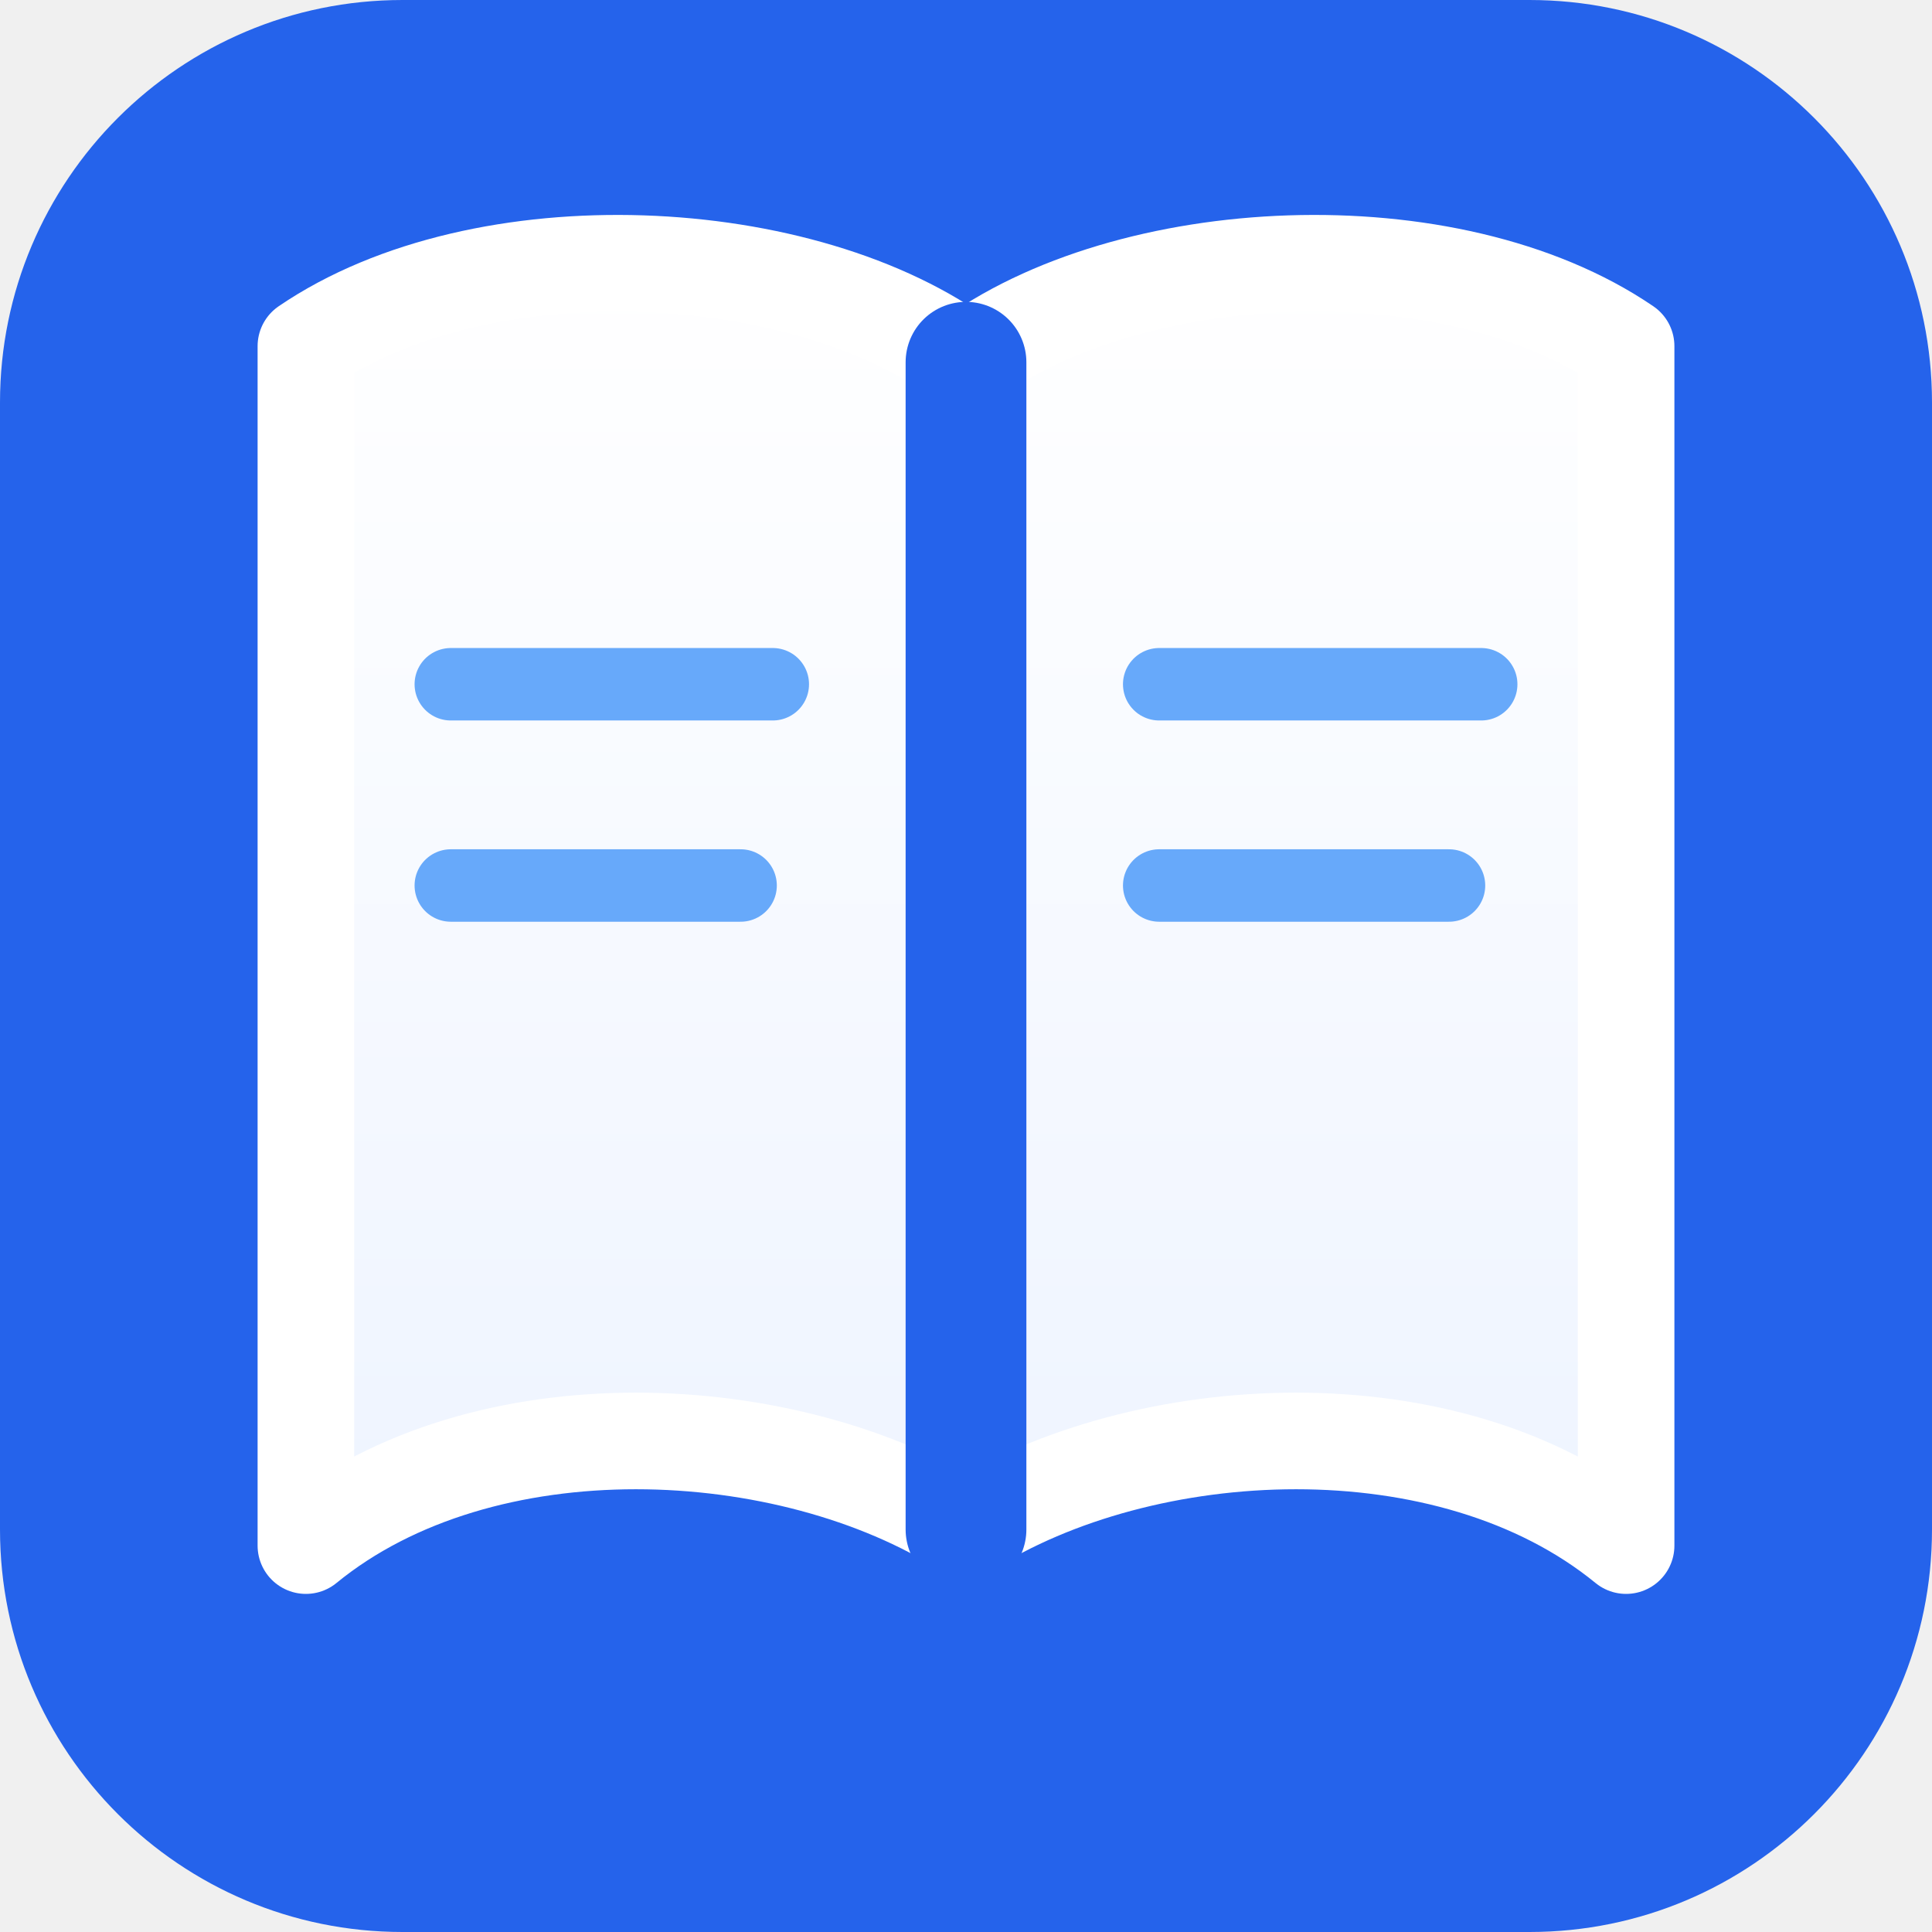
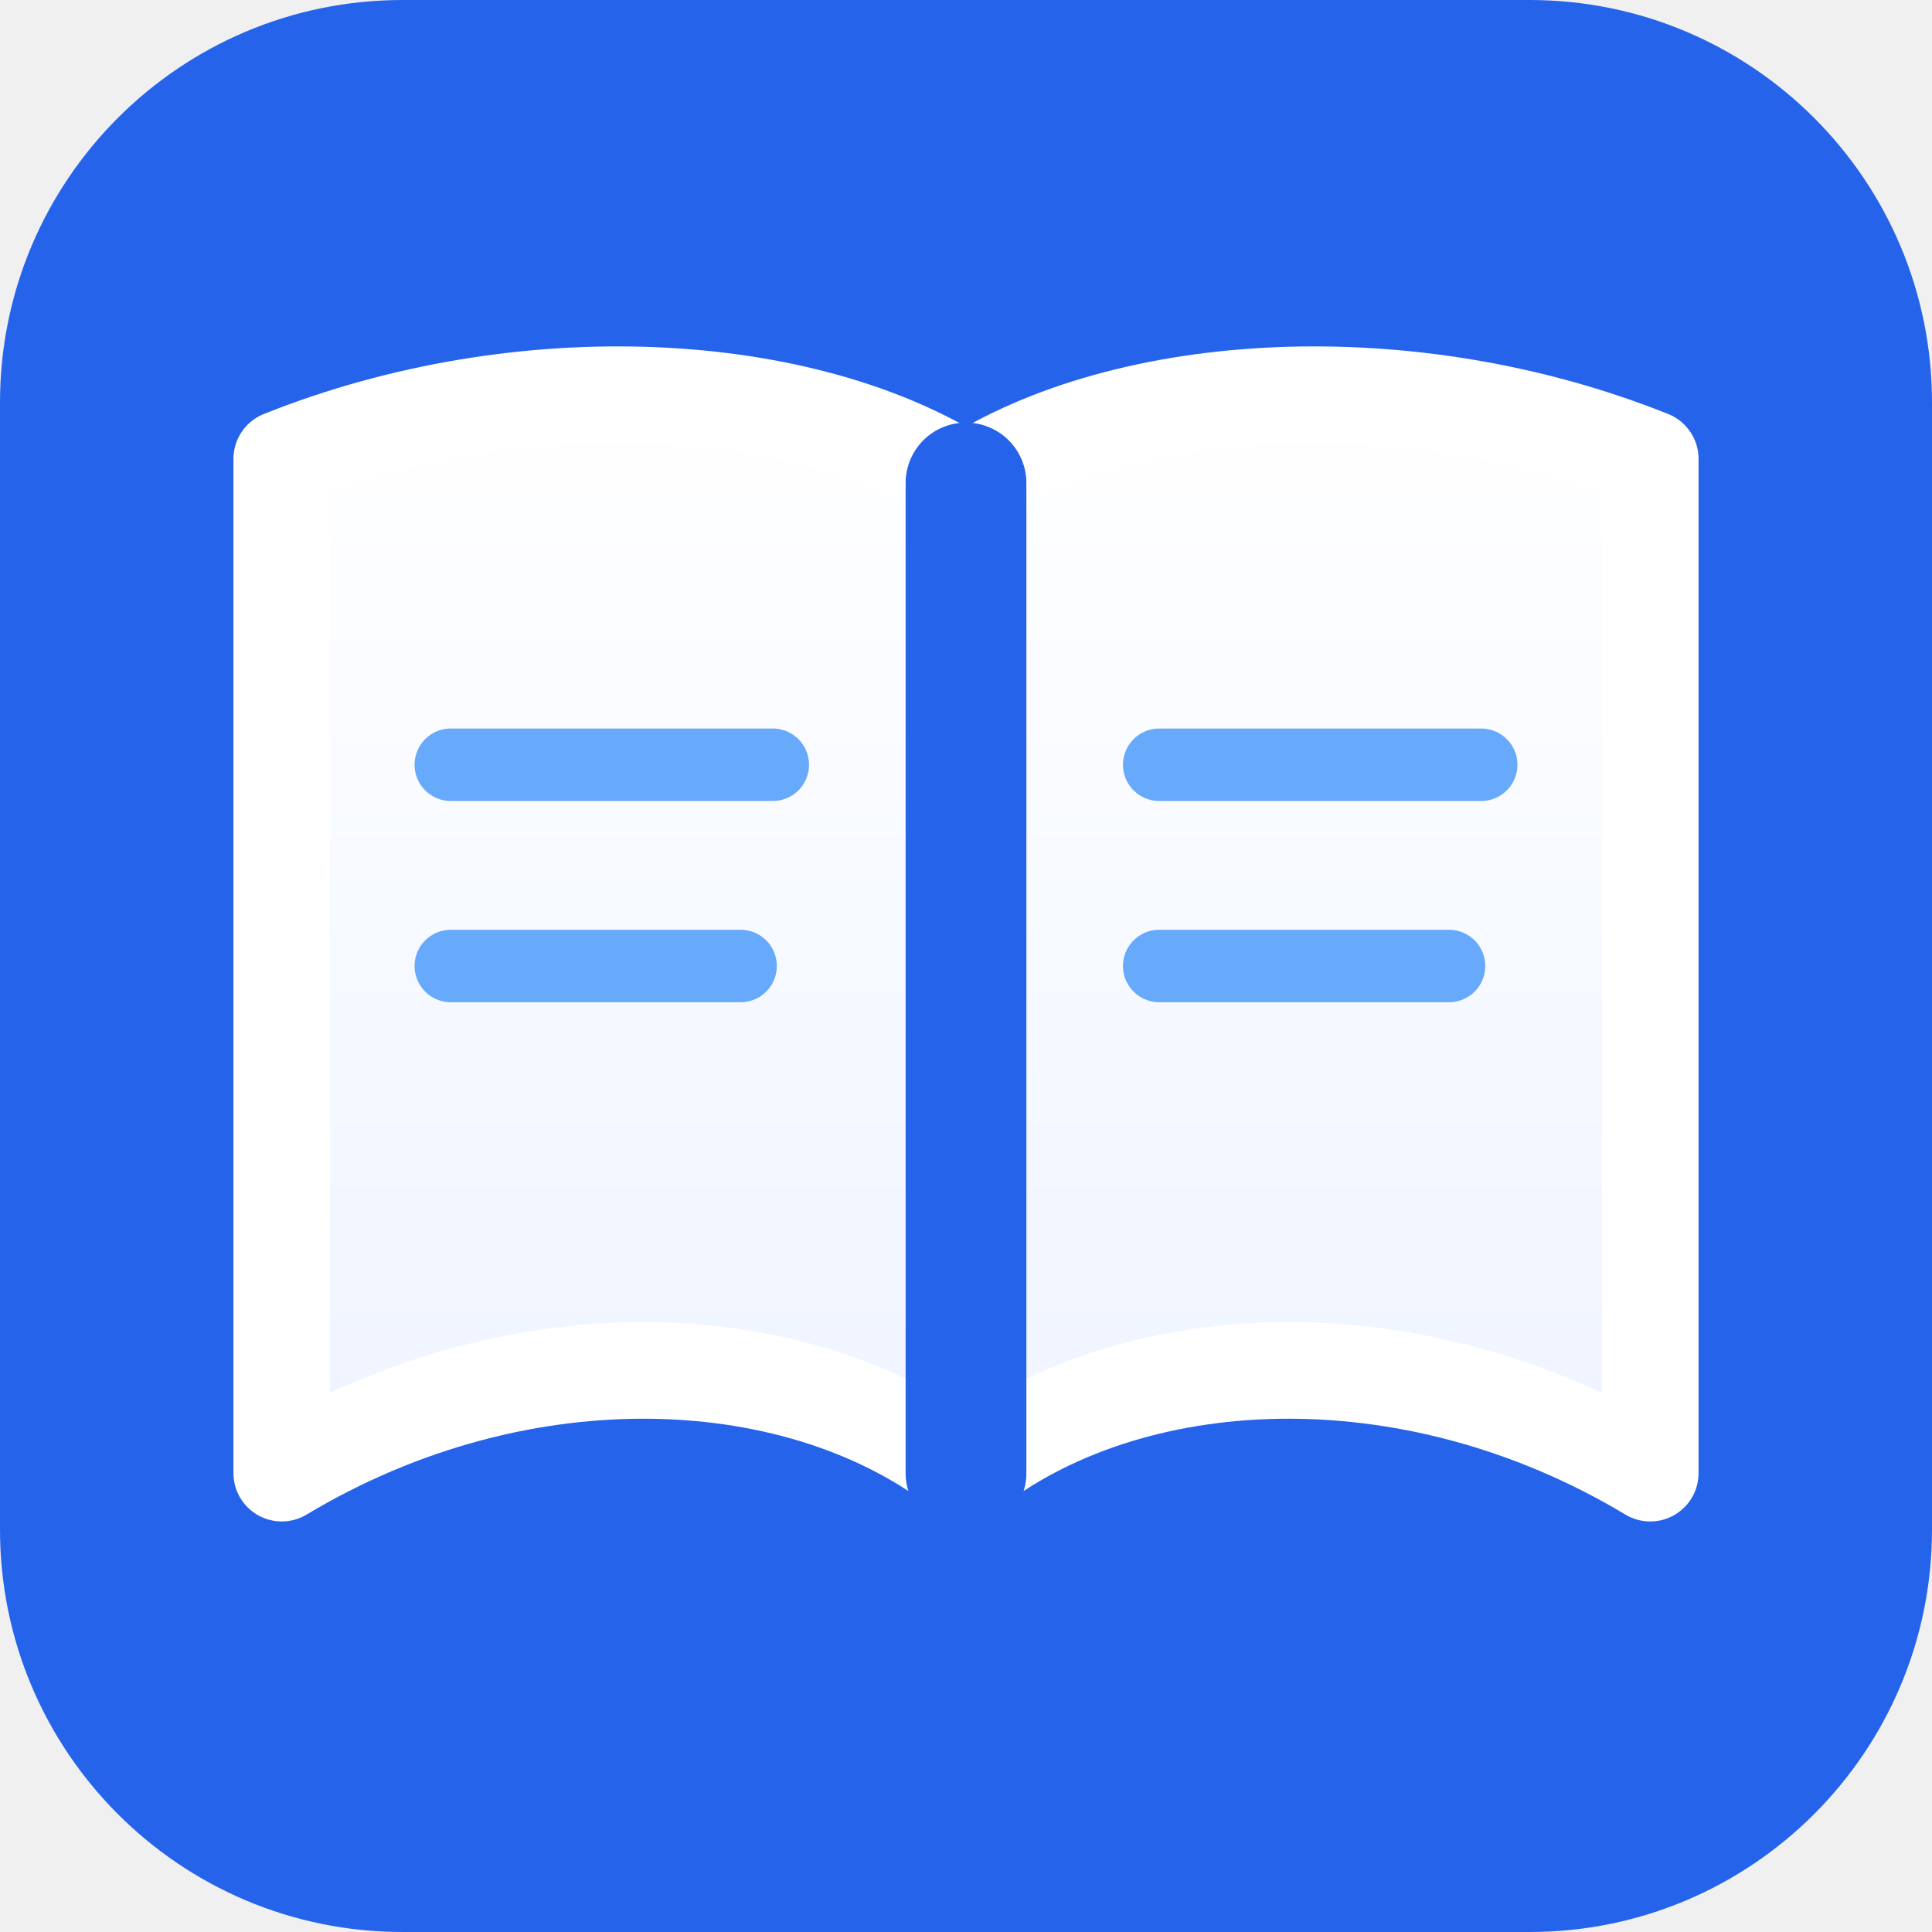
<svg xmlns="http://www.w3.org/2000/svg" viewBox="0 0 24 24">
  <defs>
    <linearGradient id="slxPage" x1="0" y1="0" x2="0" y2="1">
      <stop offset="0" stop-color="#ffffff" />
      <stop offset="1" stop-color="#eef4ff" />
    </linearGradient>
  </defs>
  <rect width="24" height="24" rx="5" fill="#2563eb" />
-   <path d="M12 4.5 C 10 3 6 2.8 3.8 4.3 L 3.8 19.2 C 6 17.4 9.8 17.6 12 19 Z" fill="url(#slxPage)" stroke="#ffffff" stroke-width="1.2" stroke-linejoin="round" />
-   <path d="M12 4.5 C 14 3 18 2.8 20.2 4.3 L 20.2 19.2 C 18 17.4 14.2 17.6 12 19 Z" fill="url(#slxPage)" stroke="#ffffff" stroke-width="1.2" stroke-linejoin="round" />
-   <path d="M12 4.5 L 12 19" stroke="#2563eb" stroke-width="1.5" stroke-linecap="round" />
+   <path d="M12 6 C 10 4.7 6.5 4.5 3.5 5.7 L 3.5 18.3 C 6.5 16.5 10 16.7 12 18.3 Z" fill="url(#slxPage)" stroke="#ffffff" stroke-width="1.2" stroke-linejoin="round" />
+   <path d="M12 6 C 14 4.7 17.5 4.5 20.5 5.7 L 20.5 18.3 C 17.5 16.5 14 16.7 12 18.3 Z" fill="url(#slxPage)" stroke="#ffffff" stroke-width="1.2" stroke-linejoin="round" />
+   <path d="M12 6 L 12 18.3" stroke="#2563eb" stroke-width="1.5" stroke-linecap="round" />
  <g stroke="#60a5fa" stroke-width="0.9" stroke-linecap="round" opacity="0.95">
-     <path d="M5.6 8.5 h4" />
-     <path d="M5.6 11 h3.6" />
-     <path d="M14.4 8.5 h4" />
-     <path d="M14.4 11 h3.6" />
+     <path d="M5.6 9.5 h4" />
+     <path d="M5.6 12 h3.6" />
+     <path d="M14.4 9.5 h4" />
+     <path d="M14.4 12 h3.6" />
  </g>
</svg>
